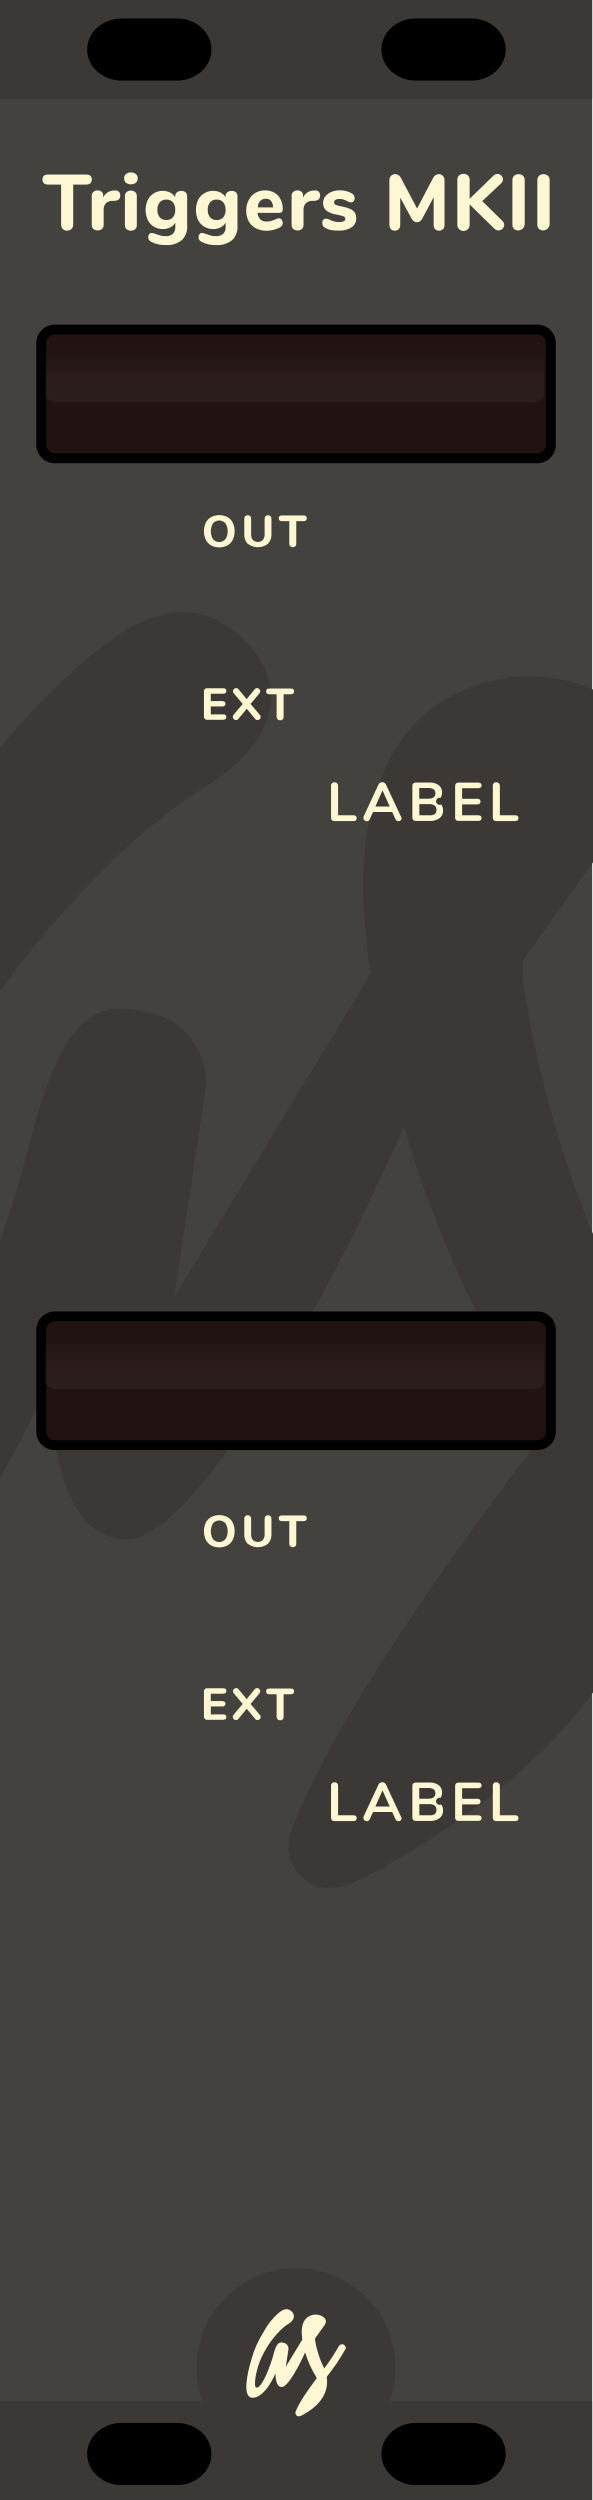
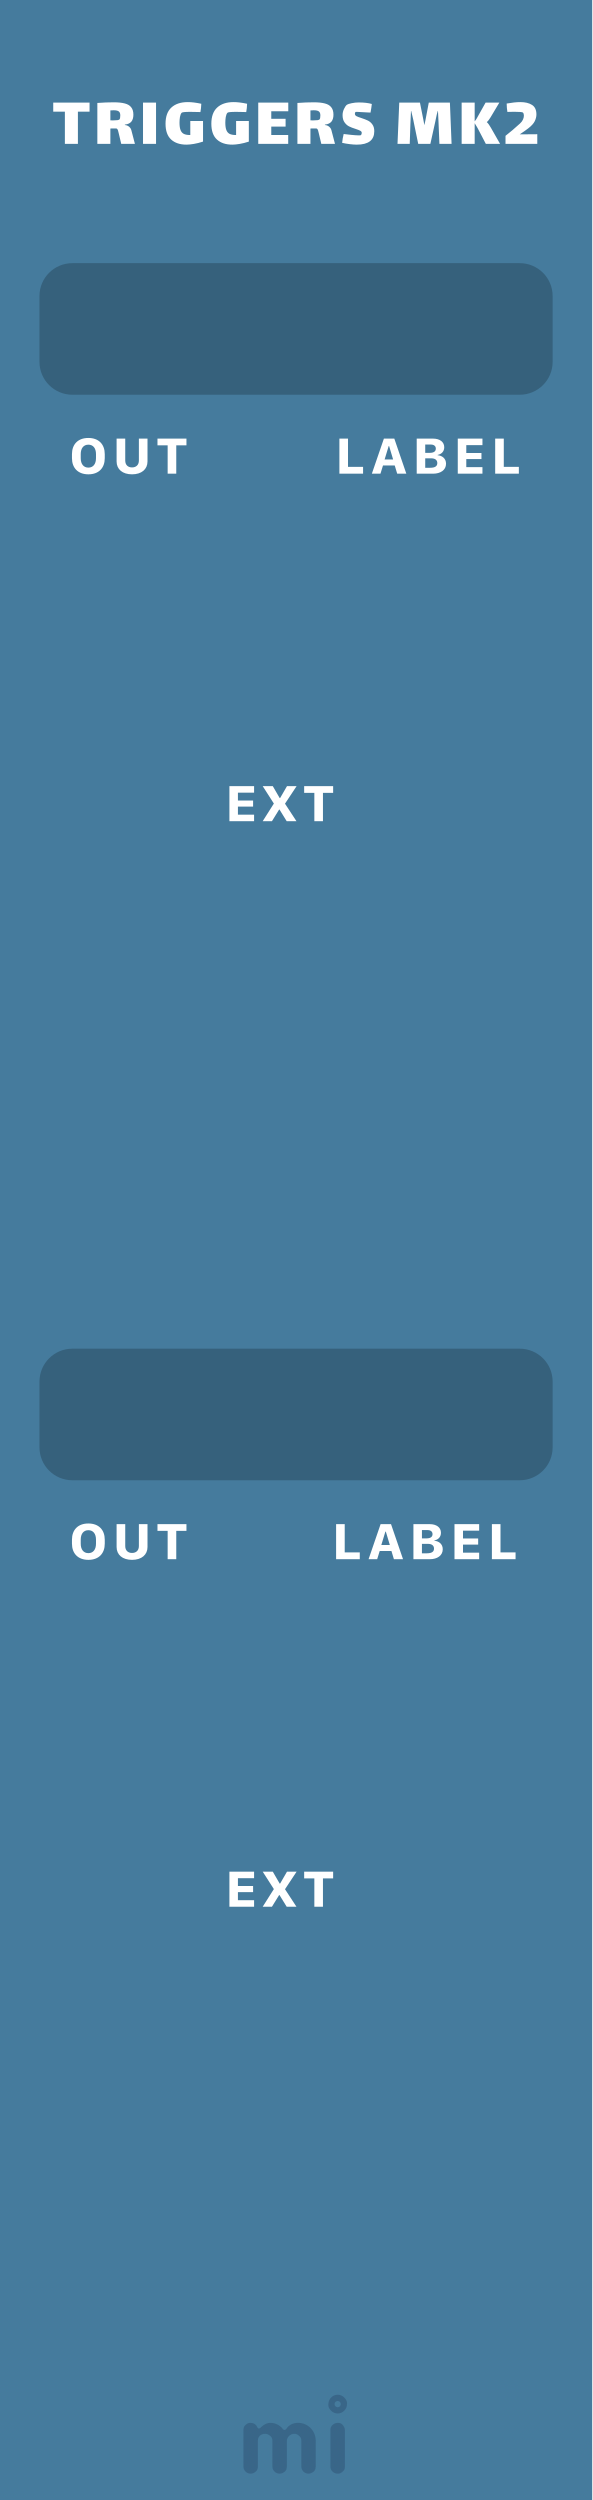
- <svg xmlns="http://www.w3.org/2000/svg" xmlns:xlink="http://www.w3.org/1999/xlink" width="90" height="380" viewBox="0 0 23.812 100.542" version="1.1" id="svg4541">
-   <defs id="defs4535">
-     <linearGradient xlink:href="#linearGradient1003" id="linearGradient1005-6" x1="3.25" y1="84.556" x2="3.25" y2="73.21" gradientUnits="userSpaceOnUse" gradientTransform="matrix(0.9383194,0,0,0.9559716,64.84316,80.26247)" />
-     <linearGradient id="linearGradient1003">
-       <stop style="stop-color:#ffffff;stop-opacity:0.055" offset="0" id="stop999" />
-       <stop id="stop1007" offset="0.43" style="stop-color:#ffffff;stop-opacity:0.039" />
-       <stop style="stop-color:#000000;stop-opacity:0;" offset="1" id="stop1001" />
-     </linearGradient>
-     <linearGradient xlink:href="#linearGradient1003" id="linearGradient958" gradientUnits="userSpaceOnUse" gradientTransform="matrix(0.9383194,0,0,0.9559716,64.84316,80.26247)" x1="3.25" y1="84.556" x2="3.25" y2="73.21" />
-   </defs>
-   <g id="layer3" transform="translate(0,8.0744425e-6)">
-     <g id="g1199" />
-     <rect style="opacity:1;vector-effect:none;fill:#44423e;fill-opacity:1;stroke:none;stroke-width:0.223;stroke-linecap:butt;stroke-linejoin:miter;stroke-miterlimit:4;stroke-dasharray:none;stroke-dashoffset:0;stroke-opacity:1" id="rect1709" width="23.812" height="100.542" x="6.6526909e-06" y="-8.0744421e-06" />
-     <g transform="matrix(2.098122,0,0,2.098122,-113.9269,-706.23)" data-name="Layer 2" id="g1661" style="fill:#3c3835;fill-opacity:1">
-       <g data-name="Layer 1-2" id="g1659" style="fill:#3c3835;fill-opacity:1">
-         <path style="fill:#3c3835;fill-opacity:1" d="m 71.31,357 a 0.91,0.91 0 0 0 -0.41,-0.53 0.77,0.77 0 0 0 -0.64,-0.1 0.91,0.91 0 0 0 -0.53,0.41 43.94,43.94 0 0 1 -3.33,5.08 21.5,21.5 0 0 1 -2.08,-6.45 v -0.39 l 2,-2.81 c 0.24,-0.34 1.26,-1.56 -0.78,-2.45 a 3.15,3.15 0 0 0 -2.36,0.07 c -2.32,1 -1.92,4.26 -1.85,4.79 q 0,0.31 0.09,0.62 l -3.78,6.22 c 0,0 0.49,-3.26 0.58,-3.85 A 1.36,1.36 0 0 0 57.1,356 c -1,-0.24 -1.61,0.06 -2.27,2.65 -0.56,2.19 -2.54,7.64 -3.86,7.6 -0.78,0 -0.24,-3.41 0.68,-5.87 1.12,-2.95 3.78,-7 6.78,-8.83 0.69,-0.43 1.6,-1.5 0.66,-2.56 -1.19,-1.34 -2.46,-0.28 -3,0.13 a 14.68,14.68 0 0 0 -3.49,4.35 22.82,22.82 0 0 0 -2.81,6.33 c -1,3.25 -2.07,8.54 0.1,8.74 3,0.27 5.39,-5.56 5.39,-5.56 0,0 -0.13,3.05 1.4,3.13 1.53,0.08 4.51,-5.9 5.36,-7.92 a 22.36,22.36 0 0 0 2.5,5.55 2.87,2.87 0 0 1 0.14,0.39 c -0.34,0.47 -3.77,4.86 -4.77,7.5 a 0.82,0.82 0 0 0 0,0.72 0.79,0.79 0 0 0 0.5,0.42 1.12,1.12 0 0 0 0.74,-0.12 5.53,5.53 0 0 0 0.66,-0.35 c 4.83,-2.78 5.52,-6 5.17,-8.48 a 2.08,2.08 0 0 1 0.26,-0.4 42.2,42.2 0 0 0 3.89,-5.77 0.76,0.76 0 0 0 0.18,-0.65 z" class="cls-4" id="path1657" />
-       </g>
-     </g>
-     <rect style="opacity:1;vector-effect:none;fill:#3c3835;fill-opacity:1;stroke:none;stroke-width:0.223;stroke-linecap:butt;stroke-linejoin:miter;stroke-miterlimit:4;stroke-dasharray:none;stroke-dashoffset:0;stroke-opacity:1" id="rect1759" width="23.812" height="3.969" x="6.6526909e-06" y="96.573" />
-     <rect y="-8.0744421e-06" x="6.6526909e-06" height="3.969" width="23.812" id="rect1806" style="opacity:1;vector-effect:none;fill:#3c3835;fill-opacity:1;stroke:none;stroke-width:0.223;stroke-linecap:butt;stroke-linejoin:miter;stroke-miterlimit:4;stroke-dasharray:none;stroke-dashoffset:0;stroke-opacity:1" />
-     <g transform="translate(0,6.702779)" style="display:inline" id="g2195">
-       <circle style="opacity:1;vector-effect:none;fill:#3c3835;fill-opacity:1;stroke:none;stroke-width:0.197;stroke-linecap:butt;stroke-linejoin:miter;stroke-miterlimit:4;stroke-dasharray:none;stroke-dashoffset:0;stroke-opacity:1" id="circle1732" cx="11.906" cy="88.516" r="4" />
-       <g style="fill:#fff7d4;fill-opacity:1" id="g1738" data-name="Layer 2" transform="matrix(0.1762202,0,0,0.1762202,1.337592,24.78075)">
-         <g style="fill:#fff7d4;fill-opacity:1" id="g1736" data-name="Layer 1-2">
-           <path id="path1734" class="cls-4" d="m 71.31,357 a 0.91,0.91 0 0 0 -0.41,-0.53 0.77,0.77 0 0 0 -0.64,-0.1 0.91,0.91 0 0 0 -0.53,0.41 43.94,43.94 0 0 1 -3.33,5.08 21.5,21.5 0 0 1 -2.08,-6.45 v -0.39 l 2,-2.81 c 0.24,-0.34 1.26,-1.56 -0.78,-2.45 a 3.15,3.15 0 0 0 -2.36,0.07 c -2.32,1 -1.92,4.26 -1.85,4.79 q 0,0.31 0.09,0.62 l -3.78,6.22 c 0,0 0.49,-3.26 0.58,-3.85 A 1.36,1.36 0 0 0 57.1,356 c -1,-0.24 -1.61,0.06 -2.27,2.65 -0.56,2.19 -2.54,7.64 -3.86,7.6 -0.78,0 -0.24,-3.41 0.68,-5.87 1.12,-2.95 3.78,-7 6.78,-8.83 0.69,-0.43 1.6,-1.5 0.66,-2.56 -1.19,-1.34 -2.46,-0.28 -3,0.13 a 14.68,14.68 0 0 0 -3.49,4.35 22.82,22.82 0 0 0 -2.81,6.33 c -1,3.25 -2.07,8.54 0.1,8.74 3,0.27 5.39,-5.56 5.39,-5.56 0,0 -0.13,3.05 1.4,3.13 1.53,0.08 4.51,-5.9 5.36,-7.92 a 22.36,22.36 0 0 0 2.5,5.55 2.87,2.87 0 0 1 0.14,0.39 c -0.34,0.47 -3.77,4.86 -4.77,7.5 a 0.82,0.82 0 0 0 0,0.72 0.79,0.79 0 0 0 0.5,0.42 1.12,1.12 0 0 0 0.74,-0.12 5.53,5.53 0 0 0 0.66,-0.35 c 4.83,-2.78 5.52,-6 5.17,-8.48 a 2.08,2.08 0 0 1 0.26,-0.4 42.2,42.2 0 0 0 3.89,-5.77 0.76,0.76 0 0 0 0.18,-0.65 z" style="fill:#fff7d4;fill-opacity:1" />
-         </g>
-       </g>
-     </g>
-     <rect ry="1.392" y="97.442" x="3.504" height="2.5" width="5" id="rect863" style="display:inline;opacity:1;vector-effect:none;fill:#000000;fill-opacity:1;stroke:none;stroke-width:0.152;stroke-linecap:butt;stroke-linejoin:miter;stroke-miterlimit:4;stroke-dasharray:none;stroke-dashoffset:0;stroke-opacity:1" />
-     <path style="display:inline;opacity:1;vector-effect:none;fill:#000000;fill-opacity:1;stroke:none;stroke-width:0.152;stroke-linecap:butt;stroke-linejoin:miter;stroke-miterlimit:4;stroke-dasharray:none;stroke-dashoffset:0;stroke-opacity:1" d="m 16.731,97.442 c -0.771,0 -1.392,0.558 -1.392,1.25 0,0.692 0.621,1.25 1.392,1.25 h 2.215 c 0.771,0 1.392,-0.558 1.392,-1.25 0,-0.692 -0.621,-1.25 -1.392,-1.25 z" id="rect865" />
-     <rect style="display:inline;opacity:1;vector-effect:none;fill:#000000;fill-opacity:1;stroke:none;stroke-width:0.152;stroke-linecap:butt;stroke-linejoin:miter;stroke-miterlimit:4;stroke-dasharray:none;stroke-dashoffset:0;stroke-opacity:1" id="rect861" width="5" height="2.5" x="3.504" y="0.742" ry="1.392" />
-     <path style="display:inline;opacity:1;vector-effect:none;fill:#000000;fill-opacity:1;stroke:none;stroke-width:0.152;stroke-linecap:butt;stroke-linejoin:miter;stroke-miterlimit:4;stroke-dasharray:none;stroke-dashoffset:0;stroke-opacity:1" d="m 16.731,0.742 c -0.771,0 -1.392,0.558 -1.392,1.25 0,0.693 0.621,1.25 1.392,1.25 h 2.215 c 0.771,0 1.392,-0.558 1.392,-1.25 0,-0.693 -0.621,-1.25 -1.392,-1.25 z" id="path1191" />
-     <g transform="matrix(0.2645833,0,0,0.2645833,-521.6883,-363.2287)" id="g4038">
-       <path id="path4014" style="fill:#fff7d4" transform="translate(319.8,697.39)" d="m 1661.48,710.24 a 0.9,0.9 0 0 1 -0.26,-0.67 v -6.07 h -1.94 q -0.89,0 -0.89,-0.77 0,-0.77 0.89,-0.76 h 5.72 q 0.89,0 0.89,0.76 0,0.76 -0.89,0.77 h -1.94 v 6.07 a 0.91,0.91 0 0 1 -0.25,0.67 1,1 0 0 1 -1.36,0 z" />
-       <path id="path4016" style="fill:#fff7d4" transform="translate(319.8,697.39)" d="m 1670,704.58 a 0.71,0.71 0 0 1 0.21,0.56 0.8,0.8 0 0 1 -0.19,0.59 1.12,1.12 0 0 1 -0.68,0.24 h -0.36 a 1.37,1.37 0 0 0 -1,0.43 1.41,1.41 0 0 0 -0.29,0.92 v 2.29 a 0.78,0.78 0 0 1 -0.26,0.64 1,1 0 0 1 -0.64,0.22 1,1 0 0 1 -0.65,-0.22 0.78,0.78 0 0 1 -0.26,-0.64 v -4.4 a 0.75,0.75 0 0 1 0.26,-0.61 1,1 0 0 1 0.64,-0.22 0.87,0.87 0 0 1 0.6,0.21 0.73,0.73 0 0 1 0.24,0.58 v 0.32 a 1.68,1.68 0 0 1 0.65,-0.79 2,2 0 0 1 1,-0.31 h 0.17 a 0.75,0.75 0 0 1 0.56,0.19 z" />
-       <path id="path4018" style="fill:#fff7d4" transform="translate(319.8,697.39)" d="m 1671.08,703.22 a 0.85,0.85 0 0 1 -0.28,-0.67 0.83,0.83 0 0 1 0.28,-0.66 1.11,1.11 0 0 1 0.76,-0.24 1.1,1.1 0 0 1 0.75,0.25 0.82,0.82 0 0 1 0.28,0.65 0.85,0.85 0 0 1 -0.28,0.67 1.29,1.29 0 0 1 -1.51,0 z m 0.1,7.07 a 0.78,0.78 0 0 1 -0.26,-0.64 v -4.38 a 0.77,0.77 0 0 1 0.26,-0.64 1,1 0 0 1 0.65,-0.22 1,1 0 0 1 0.64,0.22 0.78,0.78 0 0 1 0.26,0.64 v 4.38 a 0.78,0.78 0 0 1 -0.26,0.64 1,1 0 0 1 -0.64,0.22 1,1 0 0 1 -0.65,-0.22 z" />
-       <path id="path4020" style="fill:#fff7d4" transform="translate(319.8,697.39)" d="m 1680.13,704.66 a 0.81,0.81 0 0 1 0.25,0.62 v 4.52 a 2.73,2.73 0 0 1 -0.83,2.16 3.55,3.55 0 0 1 -2.42,0.73 4.51,4.51 0 0 1 -2.21,-0.48 1,1 0 0 1 -0.34,-0.29 0.67,0.67 0 0 1 -0.12,-0.39 0.8,0.8 0 0 1 0.14,-0.49 0.46,0.46 0 0 1 0.38,-0.19 1.11,1.11 0 0 1 0.31,0.05 l 0.37,0.13 a 7.11,7.11 0 0 0 0.71,0.23 2.74,2.74 0 0 0 0.7,0.08 1.62,1.62 0 0 0 1.14,-0.35 1.38,1.38 0 0 0 0.37,-1.06 v -0.65 a 1.77,1.77 0 0 1 -0.76,0.72 2.39,2.39 0 0 1 -1.13,0.26 2.57,2.57 0 0 1 -1.36,-0.36 2.46,2.46 0 0 1 -0.93,-1 3.71,3.71 0 0 1 0,-3.08 2.5,2.5 0 0 1 0.93,-1 2.54,2.54 0 0 1 1.36,-0.37 2.38,2.38 0 0 1 1.11,0.26 1.84,1.84 0 0 1 0.76,0.71 v -0.12 a 0.77,0.77 0 0 1 0.25,-0.61 0.94,0.94 0 0 1 0.65,-0.22 0.91,0.91 0 0 1 0.67,0.19 z m -1.91,3.82 a 1.68,1.68 0 0 0 0.35,-1.14 1.71,1.71 0 0 0 -0.35,-1.15 1.23,1.23 0 0 0 -1,-0.41 1.25,1.25 0 0 0 -1,0.41 1.69,1.69 0 0 0 -0.36,1.15 1.67,1.67 0 0 0 0.36,1.14 1.26,1.26 0 0 0 1,0.41 1.24,1.24 0 0 0 1,-0.41 z" />
-       <path id="path4022" style="fill:#fff7d4" transform="translate(319.8,697.39)" d="m 1687.78,704.66 a 0.81,0.81 0 0 1 0.25,0.62 v 4.52 a 2.73,2.73 0 0 1 -0.83,2.16 3.55,3.55 0 0 1 -2.42,0.73 4.51,4.51 0 0 1 -2.21,-0.48 1,1 0 0 1 -0.34,-0.29 0.67,0.67 0 0 1 -0.12,-0.39 0.8,0.8 0 0 1 0.14,-0.49 0.46,0.46 0 0 1 0.38,-0.19 1.11,1.11 0 0 1 0.31,0.05 l 0.37,0.13 a 7.11,7.11 0 0 0 0.71,0.23 2.74,2.74 0 0 0 0.7,0.08 1.62,1.62 0 0 0 1.14,-0.35 1.38,1.38 0 0 0 0.37,-1.06 v -0.65 a 1.77,1.77 0 0 1 -0.76,0.72 2.39,2.39 0 0 1 -1.13,0.26 2.57,2.57 0 0 1 -1.36,-0.36 2.46,2.46 0 0 1 -0.93,-1 3.71,3.71 0 0 1 0,-3.08 2.5,2.5 0 0 1 0.93,-1 2.54,2.54 0 0 1 1.36,-0.37 2.38,2.38 0 0 1 1.11,0.26 1.84,1.84 0 0 1 0.76,0.71 v -0.12 a 0.77,0.77 0 0 1 0.25,-0.61 0.94,0.94 0 0 1 0.65,-0.22 0.91,0.91 0 0 1 0.67,0.19 z m -1.91,3.82 a 1.68,1.68 0 0 0 0.35,-1.14 1.71,1.71 0 0 0 -0.35,-1.15 1.23,1.23 0 0 0 -1,-0.41 1.25,1.25 0 0 0 -1,0.41 1.69,1.69 0 0 0 -0.36,1.15 1.67,1.67 0 0 0 0.36,1.14 1.26,1.26 0 0 0 1,0.41 1.24,1.24 0 0 0 1,-0.41 z" />
-       <path id="path4024" style="fill:#fff7d4" transform="translate(319.8,697.39)" d="m 1694.77,708.87 a 0.78,0.78 0 0 1 0.15,0.49 0.65,0.65 0 0 1 -0.12,0.38 1,1 0 0 1 -0.34,0.29 4.26,4.26 0 0 1 -0.95,0.35 4.06,4.06 0 0 1 -1,0.14 3.57,3.57 0 0 1 -1.67,-0.37 2.6,2.6 0 0 1 -1.1,-1.06 3.29,3.29 0 0 1 -0.38,-1.63 3.34,3.34 0 0 1 0.37,-1.6 2.73,2.73 0 0 1 1,-1.09 2.89,2.89 0 0 1 1.5,-0.39 2.75,2.75 0 0 1 1.41,0.35 2.42,2.42 0 0 1 0.94,1 3.31,3.31 0 0 1 0.34,1.53 0.58,0.58 0 0 1 -0.13,0.4 0.46,0.46 0 0 1 -0.35,0.14 h -3.36 a 1.6,1.6 0 0 0 0.43,1 1.43,1.43 0 0 0 1,0.32 2.12,2.12 0 0 0 0.62,-0.08 5.93,5.93 0 0 0 0.61,-0.23 l 0.32,-0.13 a 0.85,0.85 0 0 1 0.28,-0.05 0.47,0.47 0 0 1 0.43,0.24 z m -3.28,-2.9 a 1.57,1.57 0 0 0 -0.37,1 h 2.32 a 1.57,1.57 0 0 0 -0.32,-1 1,1 0 0 0 -0.8,-0.32 1.09,1.09 0 0 0 -0.83,0.35 z" />
-       <path id="path4026" style="fill:#fff7d4" transform="translate(319.8,697.39)" d="m 1700.38,704.58 a 0.71,0.71 0 0 1 0.21,0.56 0.8,0.8 0 0 1 -0.19,0.59 1.12,1.12 0 0 1 -0.68,0.24 h -0.36 a 1.37,1.37 0 0 0 -1,0.43 1.42,1.42 0 0 0 -0.29,0.92 v 2.29 a 0.78,0.78 0 0 1 -0.26,0.64 1,1 0 0 1 -0.64,0.22 1,1 0 0 1 -0.65,-0.22 0.78,0.78 0 0 1 -0.26,-0.64 v -4.4 a 0.74,0.74 0 0 1 0.26,-0.61 1,1 0 0 1 0.64,-0.22 0.88,0.88 0 0 1 0.6,0.21 0.73,0.73 0 0 1 0.24,0.58 v 0.32 a 1.67,1.67 0 0 1 0.65,-0.79 2,2 0 0 1 1,-0.31 h 0.17 a 0.75,0.75 0 0 1 0.56,0.19 z" />
-       <path id="path4028" style="fill:#fff7d4" transform="translate(319.8,697.39)" d="m 1702.24,710.41 a 2.88,2.88 0 0 1 -0.95,-0.38 0.74,0.74 0 0 1 -0.28,-0.29 0.85,0.85 0 0 1 -0.1,-0.41 0.69,0.69 0 0 1 0.16,-0.46 0.48,0.48 0 0 1 0.38,-0.19 0.94,0.94 0 0 1 0.31,0.05 l 0.32,0.13 a 4.31,4.31 0 0 0 0.66,0.25 3.07,3.07 0 0 0 0.8,0.09 1.34,1.34 0 0 0 0.65,-0.13 0.4,0.4 0 0 0 0.23,-0.36 0.36,0.36 0 0 0 -0.1,-0.27 1,1 0 0 0 -0.38,-0.19 q -0.28,-0.08 -0.88,-0.2 a 3.31,3.31 0 0 1 -1.54,-0.61 1.44,1.44 0 0 1 -0.47,-1.14 1.56,1.56 0 0 1 0.33,-1 2.19,2.19 0 0 1 0.91,-0.68 3.27,3.27 0 0 1 1.3,-0.25 3.88,3.88 0 0 1 1,0.13 3.2,3.2 0 0 1 0.88,0.37 0.8,0.8 0 0 1 0.22,1.15 0.48,0.48 0 0 1 -0.38,0.19 1.4,1.4 0 0 1 -0.66,-0.22 3.62,3.62 0 0 0 -0.55,-0.23 2,2 0 0 0 -0.58,-0.08 1.08,1.08 0 0 0 -0.59,0.14 0.43,0.43 0 0 0 -0.22,0.38 0.42,0.42 0 0 0 0.25,0.38 4,4 0 0 0 1,0.26 5.2,5.2 0 0 1 1.26,0.38 1.52,1.52 0 0 1 0.66,0.56 1.62,1.62 0 0 1 0.2,0.85 1.59,1.59 0 0 1 -0.7,1.36 3.16,3.16 0 0 1 -1.88,0.5 5.92,5.92 0 0 1 -1.26,-0.08 z" />
-       <path id="path4030" style="fill:#fff7d4" transform="translate(319.8,697.39)" d="m 1719.25,702.17 a 0.93,0.93 0 0 1 0.25,0.67 v 6.82 a 0.84,0.84 0 0 1 -0.23,0.62 0.81,0.81 0 0 1 -0.6,0.23 0.79,0.79 0 0 1 -0.59,-0.23 0.84,0.84 0 0 1 -0.23,-0.62 v -4.24 l -1.7,3.2 a 1.33,1.33 0 0 1 -0.37,0.46 0.84,0.84 0 0 1 -0.94,0 1.28,1.28 0 0 1 -0.37,-0.46 l -1.7,-3.14 v 4.18 a 0.85,0.85 0 0 1 -0.23,0.62 0.88,0.88 0 0 1 -1.19,0 0.84,0.84 0 0 1 -0.23,-0.62 v -6.82 a 0.93,0.93 0 0 1 0.25,-0.67 0.85,0.85 0 0 1 0.64,-0.26 1,1 0 0 1 0.88,0.61 l 2.44,4.62 2.42,-4.62 a 1,1 0 0 1 0.86,-0.61 0.85,0.85 0 0 1 0.64,0.26 z" />
-       <path id="path4032" style="fill:#fff7d4" transform="translate(319.8,697.39)" d="m 1728.57,709.63 a 0.8,0.8 0 0 1 -0.26,0.59 0.83,0.83 0 0 1 -0.59,0.25 0.93,0.93 0 0 1 -0.68,-0.31 l -3.72,-3.64 v 3 a 0.94,0.94 0 1 1 -1.87,0 v -6.73 a 0.91,0.91 0 0 1 0.25,-0.67 1.05,1.05 0 0 1 1.37,0 0.91,0.91 0 0 1 0.25,0.67 v 2.87 l 3.62,-3.52 a 0.83,0.83 0 0 1 0.6,-0.26 0.82,0.82 0 0 1 0.59,0.25 0.79,0.79 0 0 1 0.25,0.58 0.84,0.84 0 0 1 -0.29,0.62 l -2.86,2.68 3.06,3 a 0.84,0.84 0 0 1 0.28,0.62 z" />
-       <path id="path4034" style="fill:#fff7d4" transform="translate(319.8,697.39)" d="m 1730.07,710.25 a 0.92,0.92 0 0 1 -0.25,-0.68 v -6.73 a 0.91,0.91 0 0 1 0.25,-0.67 1.05,1.05 0 0 1 1.37,0 0.91,0.91 0 0 1 0.25,0.67 v 6.73 a 1,1 0 0 1 -1.62,0.68 z" />
-       <path id="path4036" style="fill:#fff7d4" transform="translate(319.8,697.39)" d="m 1733.86,710.25 a 0.92,0.92 0 0 1 -0.25,-0.68 v -6.73 a 0.91,0.91 0 0 1 0.25,-0.67 1.05,1.05 0 0 1 1.37,0 0.91,0.91 0 0 1 0.25,0.67 v 6.73 a 1,1 0 0 1 -1.62,0.68 z" />
-     </g>
-     <g id="g10005">
-       <g id="g4004" transform="matrix(0.2645833,0,0,0.2645833,-516.4619,-327.4125)">
-         <path d="m 1682.63,664.74 a 0.49,0.49 0 0 1 -0.13,-0.37 v -4.86 a 0.5,0.5 0 0 1 0.53,-0.53 0.53,0.53 0 0 1 0.39,0.15 0.52,0.52 0 0 1 0.15,0.39 V 664 h 2.33 q 0.5,0 0.5,0.44 0,0.44 -0.5,0.44 h -2.9 a 0.51,0.51 0 0 1 -0.37,-0.14 z" transform="translate(319.8,697.39)" style="fill:#fff7d4" id="path3994" />
-         <path d="m 1693.23,664.45 a 0.41,0.41 0 0 1 -0.15,0.32 0.53,0.53 0 0 1 -0.35,0.13 0.46,0.46 0 0 1 -0.43,-0.29 l -0.5,-1.11 h -2.92 l -0.5,1.11 a 0.48,0.48 0 0 1 -0.18,0.22 0.49,0.49 0 0 1 -0.26,0.07 0.53,0.53 0 0 1 -0.35,-0.13 0.41,0.41 0 0 1 -0.16,-0.32 0.51,0.51 0 0 1 0,-0.22 l 2.29,-4.92 a 0.54,0.54 0 0 1 0.23,-0.25 0.66,0.66 0 0 1 0.66,0 0.54,0.54 0 0 1 0.23,0.25 l 2.3,4.92 a 0.51,0.51 0 0 1 0.09,0.22 z m -4,-1.78 h 2.19 l -1.1,-2.46 z" transform="translate(319.8,697.39)" style="fill:#fff7d4" id="path3996" />
-         <path d="m 1699.25,662.36 a 1.49,1.49 0 0 1 0.28,0.91 1.41,1.41 0 0 1 -0.54,1.17 2.31,2.31 0 0 1 -1.47,0.42 h -2.14 a 0.52,0.52 0 0 1 -0.38,-0.13 0.49,0.49 0 0 1 -0.14,-0.37 v -4.84 a 0.49,0.49 0 0 1 0.14,-0.37 0.52,0.52 0 0 1 0.38,-0.13 h 2.06 a 2.28,2.28 0 0 1 1.43,0.4 1.47,1.47 0 0 1 0.27,1.93 0.54,0.54 0 1 0 0.11,1 z m -3.34,-0.88 h 1.35 q 1.1,0 1.1,-0.82 a 0.71,0.71 0 0 0 -0.27,-0.61 1.41,1.41 0 0 0 -0.83,-0.2 h -1.35 z m 2.34,2.35 a 0.77,0.77 0 0 0 0.27,-0.65 0.79,0.79 0 0 0 -0.27,-0.66 1.34,1.34 0 0 0 -0.84,-0.22 h -1.49 v 1.7 h 1.49 a 1.38,1.38 0 0 0 0.84,-0.17 z" transform="translate(319.8,697.39)" style="fill:#fff7d4" id="path3998" />
-         <path d="m 1701.5,664.74 a 0.49,0.49 0 0 1 -0.14,-0.37 v -4.84 a 0.49,0.49 0 0 1 0.14,-0.37 0.52,0.52 0 0 1 0.38,-0.13 h 3 a 0.58,0.58 0 0 1 0.37,0.11 0.37,0.37 0 0 1 0.13,0.31 0.39,0.39 0 0 1 -0.13,0.32 0.56,0.56 0 0 1 -0.37,0.11 h -2.46 v 1.61 h 2.3 a 0.57,0.57 0 0 1 0.37,0.11 0.38,0.38 0 0 1 0.13,0.32 0.37,0.37 0 0 1 -0.13,0.31 0.58,0.58 0 0 1 -0.37,0.11 h -2.3 V 664 h 2.46 a 0.56,0.56 0 0 1 0.37,0.11 0.39,0.39 0 0 1 0.13,0.32 0.37,0.37 0 0 1 -0.13,0.31 0.57,0.57 0 0 1 -0.37,0.11 h -3 a 0.52,0.52 0 0 1 -0.38,-0.11 z" transform="translate(319.8,697.39)" style="fill:#fff7d4" id="path4000" />
-         <path d="m 1707.22,664.74 a 0.49,0.49 0 0 1 -0.13,-0.37 v -4.86 a 0.5,0.5 0 0 1 0.53,-0.53 0.53,0.53 0 0 1 0.39,0.15 0.52,0.52 0 0 1 0.15,0.39 V 664 h 2.33 q 0.5,0 0.5,0.44 0,0.44 -0.5,0.44 h -2.9 a 0.51,0.51 0 0 1 -0.37,-0.14 z" transform="translate(319.8,697.39)" style="fill:#fff7d4" id="path4002" />
-       </g>
-       <g id="g4012" transform="matrix(0.2645833,0,0,0.2645833,-523.0787,-341.9087)">
-         <path d="m 1689.28,677.77 a 2,2 0 0 1 -0.81,-0.86 3.11,3.11 0 0 1 0,-2.6 2,2 0 0 1 0.81,-0.85 2.73,2.73 0 0 1 2.48,0 2,2 0 0 1 0.81,0.85 3.12,3.12 0 0 1 0,2.6 2,2 0 0 1 -0.81,0.86 2.7,2.7 0 0 1 -2.48,0 z m 2.18,-0.94 a 2.33,2.33 0 0 0 0,-2.43 1.27,1.27 0 0 0 -1.89,0 2.36,2.36 0 0 0 0,2.43 1.26,1.26 0 0 0 1.88,0 z" transform="translate(319.8,697.39)" style="fill:#fff7d4" id="path4006" />
-         <path d="m 1694.85,677.55 a 2,2 0 0 1 -0.53,-1.52 v -2.33 a 0.49,0.49 0 0 1 0.52,-0.52 0.5,0.5 0 0 1 0.38,0.14 0.52,0.52 0 0 1 0.14,0.38 v 2.37 a 1.28,1.28 0 0 0 0.26,0.87 1.11,1.11 0 0 0 1.52,0 1.28,1.28 0 0 0 0.27,-0.87 v -2.37 a 0.52,0.52 0 0 1 0.14,-0.38 0.5,0.5 0 0 1 0.38,-0.14 0.49,0.49 0 0 1 0.52,0.52 v 2.3 a 2,2 0 0 1 -0.53,1.52 2.52,2.52 0 0 1 -3.07,0 z" transform="translate(319.8,697.39)" style="fill:#fff7d4" id="path4008" />
-         <path d="m 1701.31,677.9 a 0.51,0.51 0 0 1 -0.15,-0.38 v -3.44 h -1.1 q -0.5,0 -0.5,-0.44 0,-0.44 0.5,-0.43 h 3.26 q 0.5,0 0.5,0.43 0,0.43 -0.5,0.44 h -1.1 v 3.44 a 0.51,0.51 0 0 1 -0.14,0.38 0.59,0.59 0 0 1 -0.77,0 z" transform="translate(319.8,697.39)" style="fill:#fff7d4" id="path4010" />
-       </g>
-       <g id="g4047" transform="matrix(0.2645833,0,0,0.2645833,-523.9178,-338.149)">
-         <path d="m 1691.49,689.94 a 0.5,0.5 0 0 1 -0.13,-0.37 v -3.8 a 0.45,0.45 0 0 1 0.5,-0.5 h 2.41 q 0.5,0 0.5,0.41 0,0.41 -0.5,0.42 h -1.87 v 1.12 h 1.73 c 0.34,0 0.5,0.14 0.5,0.41 0,0.27 -0.17,0.41 -0.5,0.41 h -1.73 v 1.2 h 1.87 q 0.5,0 0.5,0.41 0,0.41 -0.5,0.41 h -2.41 a 0.5,0.5 0 0 1 -0.37,-0.12 z" transform="translate(319.8,697.39)" style="fill:#fff7d4" id="path4041" />
-         <path d="m 1700,689.62 a 0.46,0.46 0 0 1 -0.15,0.34 0.49,0.49 0 0 1 -0.35,0.15 0.44,0.44 0 0 1 -0.35,-0.17 l -1.28,-1.56 -1.29,1.56 a 0.45,0.45 0 0 1 -0.35,0.17 0.48,0.48 0 0 1 -0.34,-0.15 0.46,0.46 0 0 1 -0.15,-0.34 0.48,0.48 0 0 1 0.12,-0.31 l 1.39,-1.66 -1.35,-1.61 a 0.47,0.47 0 0 1 -0.13,-0.31 0.46,0.46 0 0 1 0.15,-0.34 0.49,0.49 0 0 1 0.34,-0.15 0.45,0.45 0 0 1 0.35,0.18 l 1.24,1.5 1.23,-1.5 a 0.45,0.45 0 0 1 0.35,-0.18 0.48,0.48 0 0 1 0.34,0.15 0.46,0.46 0 0 1 0.15,0.34 0.47,0.47 0 0 1 -0.12,0.31 l -1.35,1.61 1.39,1.66 a 0.47,0.47 0 0 1 0.16,0.31 z" transform="translate(319.8,697.39)" style="fill:#fff7d4" id="path4043" />
-         <path d="m 1702.56,690 a 0.51,0.51 0 0 1 -0.15,-0.38 v -3.44 h -1.1 q -0.5,0 -0.5,-0.44 0,-0.44 0.5,-0.43 h 3.26 q 0.5,0 0.5,0.43 0,0.43 -0.5,0.44 h -1.1 v 3.44 a 0.51,0.51 0 0 1 -0.14,0.38 0.59,0.59 0 0 1 -0.77,0 z" transform="translate(319.8,697.39)" style="fill:#fff7d4" id="path4045" />
-       </g>
-     </g>
-     <g id="g10035" transform="translate(0,40.21667)">
-       <g transform="matrix(0.2645833,0,0,0.2645833,-516.4619,-327.4125)" id="g10017">
-         <path id="path10007" style="fill:#fff7d4" transform="translate(319.8,697.39)" d="m 1682.63,664.74 a 0.49,0.49 0 0 1 -0.13,-0.37 v -4.86 a 0.5,0.5 0 0 1 0.53,-0.53 0.53,0.53 0 0 1 0.39,0.15 0.52,0.52 0 0 1 0.15,0.39 V 664 h 2.33 q 0.5,0 0.5,0.44 0,0.44 -0.5,0.44 h -2.9 a 0.51,0.51 0 0 1 -0.37,-0.14 z" />
-         <path id="path10009" style="fill:#fff7d4" transform="translate(319.8,697.39)" d="m 1693.23,664.45 a 0.41,0.41 0 0 1 -0.15,0.32 0.53,0.53 0 0 1 -0.35,0.13 0.46,0.46 0 0 1 -0.43,-0.29 l -0.5,-1.11 h -2.92 l -0.5,1.11 a 0.48,0.48 0 0 1 -0.18,0.22 0.49,0.49 0 0 1 -0.26,0.07 0.53,0.53 0 0 1 -0.35,-0.13 0.41,0.41 0 0 1 -0.16,-0.32 0.51,0.51 0 0 1 0,-0.22 l 2.29,-4.92 a 0.54,0.54 0 0 1 0.23,-0.25 0.66,0.66 0 0 1 0.66,0 0.54,0.54 0 0 1 0.23,0.25 l 2.3,4.92 a 0.51,0.51 0 0 1 0.09,0.22 z m -4,-1.78 h 2.19 l -1.1,-2.46 z" />
-         <path id="path10011" style="fill:#fff7d4" transform="translate(319.8,697.39)" d="m 1699.25,662.36 a 1.49,1.49 0 0 1 0.28,0.91 1.41,1.41 0 0 1 -0.54,1.17 2.31,2.31 0 0 1 -1.47,0.42 h -2.14 a 0.52,0.52 0 0 1 -0.38,-0.13 0.49,0.49 0 0 1 -0.14,-0.37 v -4.84 a 0.49,0.49 0 0 1 0.14,-0.37 0.52,0.52 0 0 1 0.38,-0.13 h 2.06 a 2.28,2.28 0 0 1 1.43,0.4 1.47,1.47 0 0 1 0.27,1.93 0.54,0.54 0 1 0 0.11,1 z m -3.34,-0.88 h 1.35 q 1.1,0 1.1,-0.82 a 0.71,0.71 0 0 0 -0.27,-0.61 1.41,1.41 0 0 0 -0.83,-0.2 h -1.35 z m 2.34,2.35 a 0.77,0.77 0 0 0 0.27,-0.65 0.79,0.79 0 0 0 -0.27,-0.66 1.34,1.34 0 0 0 -0.84,-0.22 h -1.49 v 1.7 h 1.49 a 1.38,1.38 0 0 0 0.84,-0.17 z" />
-         <path id="path10013" style="fill:#fff7d4" transform="translate(319.8,697.39)" d="m 1701.5,664.74 a 0.49,0.49 0 0 1 -0.14,-0.37 v -4.84 a 0.49,0.49 0 0 1 0.14,-0.37 0.52,0.52 0 0 1 0.38,-0.13 h 3 a 0.58,0.58 0 0 1 0.37,0.11 0.37,0.37 0 0 1 0.13,0.31 0.39,0.39 0 0 1 -0.13,0.32 0.56,0.56 0 0 1 -0.37,0.11 h -2.46 v 1.61 h 2.3 a 0.57,0.57 0 0 1 0.37,0.11 0.38,0.38 0 0 1 0.13,0.32 0.37,0.37 0 0 1 -0.13,0.31 0.58,0.58 0 0 1 -0.37,0.11 h -2.3 V 664 h 2.46 a 0.56,0.56 0 0 1 0.37,0.11 0.39,0.39 0 0 1 0.13,0.32 0.37,0.37 0 0 1 -0.13,0.31 0.57,0.57 0 0 1 -0.37,0.11 h -3 a 0.52,0.52 0 0 1 -0.38,-0.11 z" />
-         <path id="path10015" style="fill:#fff7d4" transform="translate(319.8,697.39)" d="m 1707.22,664.74 a 0.49,0.49 0 0 1 -0.13,-0.37 v -4.86 a 0.5,0.5 0 0 1 0.53,-0.53 0.53,0.53 0 0 1 0.39,0.15 0.52,0.52 0 0 1 0.15,0.39 V 664 h 2.33 q 0.5,0 0.5,0.44 0,0.44 -0.5,0.44 h -2.9 a 0.51,0.51 0 0 1 -0.37,-0.14 z" />
-       </g>
-       <g transform="matrix(0.2645833,0,0,0.2645833,-523.0787,-341.9087)" id="g10025">
-         <path id="path10019" style="fill:#fff7d4" transform="translate(319.8,697.39)" d="m 1689.28,677.77 a 2,2 0 0 1 -0.81,-0.86 3.11,3.11 0 0 1 0,-2.6 2,2 0 0 1 0.81,-0.85 2.73,2.73 0 0 1 2.48,0 2,2 0 0 1 0.81,0.85 3.12,3.12 0 0 1 0,2.6 2,2 0 0 1 -0.81,0.86 2.7,2.7 0 0 1 -2.48,0 z m 2.18,-0.94 a 2.33,2.33 0 0 0 0,-2.43 1.27,1.27 0 0 0 -1.89,0 2.36,2.36 0 0 0 0,2.43 1.26,1.26 0 0 0 1.88,0 z" />
-         <path id="path10021" style="fill:#fff7d4" transform="translate(319.8,697.39)" d="m 1694.85,677.55 a 2,2 0 0 1 -0.53,-1.52 v -2.33 a 0.49,0.49 0 0 1 0.52,-0.52 0.5,0.5 0 0 1 0.38,0.14 0.52,0.52 0 0 1 0.14,0.38 v 2.37 a 1.28,1.28 0 0 0 0.26,0.87 1.11,1.11 0 0 0 1.52,0 1.28,1.28 0 0 0 0.27,-0.87 v -2.37 a 0.52,0.52 0 0 1 0.14,-0.38 0.5,0.5 0 0 1 0.38,-0.14 0.49,0.49 0 0 1 0.52,0.52 v 2.3 a 2,2 0 0 1 -0.53,1.52 2.52,2.52 0 0 1 -3.07,0 z" />
-         <path id="path10023" style="fill:#fff7d4" transform="translate(319.8,697.39)" d="m 1701.31,677.9 a 0.51,0.51 0 0 1 -0.15,-0.38 v -3.44 h -1.1 q -0.5,0 -0.5,-0.44 0,-0.44 0.5,-0.43 h 3.26 q 0.5,0 0.5,0.43 0,0.43 -0.5,0.44 h -1.1 v 3.44 a 0.51,0.51 0 0 1 -0.14,0.38 0.59,0.59 0 0 1 -0.77,0 z" />
-       </g>
-       <g transform="matrix(0.2645833,0,0,0.2645833,-523.9178,-338.149)" id="g10033">
-         <path id="path10027" style="fill:#fff7d4" transform="translate(319.8,697.39)" d="m 1691.49,689.94 a 0.5,0.5 0 0 1 -0.13,-0.37 v -3.8 a 0.45,0.45 0 0 1 0.5,-0.5 h 2.41 q 0.5,0 0.5,0.41 0,0.41 -0.5,0.42 h -1.87 v 1.12 h 1.73 c 0.34,0 0.5,0.14 0.5,0.41 0,0.27 -0.17,0.41 -0.5,0.41 h -1.73 v 1.2 h 1.87 q 0.5,0 0.5,0.41 0,0.41 -0.5,0.41 h -2.41 a 0.5,0.5 0 0 1 -0.37,-0.12 z" />
-         <path id="path10029" style="fill:#fff7d4" transform="translate(319.8,697.39)" d="m 1700,689.62 a 0.46,0.46 0 0 1 -0.15,0.34 0.49,0.49 0 0 1 -0.35,0.15 0.44,0.44 0 0 1 -0.35,-0.17 l -1.28,-1.56 -1.29,1.56 a 0.45,0.45 0 0 1 -0.35,0.17 0.48,0.48 0 0 1 -0.34,-0.15 0.46,0.46 0 0 1 -0.15,-0.34 0.48,0.48 0 0 1 0.12,-0.31 l 1.39,-1.66 -1.35,-1.61 a 0.47,0.47 0 0 1 -0.13,-0.31 0.46,0.46 0 0 1 0.15,-0.34 0.49,0.49 0 0 1 0.34,-0.15 0.45,0.45 0 0 1 0.35,0.18 l 1.24,1.5 1.23,-1.5 a 0.45,0.45 0 0 1 0.35,-0.18 0.48,0.48 0 0 1 0.34,0.15 0.46,0.46 0 0 1 0.15,0.34 0.47,0.47 0 0 1 -0.12,0.31 l -1.35,1.61 1.39,1.66 a 0.47,0.47 0 0 1 0.16,0.31 z" />
-         <path id="path10031" style="fill:#fff7d4" transform="translate(319.8,697.39)" d="m 1702.56,690 a 0.51,0.51 0 0 1 -0.15,-0.38 v -3.44 h -1.1 q -0.5,0 -0.5,-0.44 0,-0.44 0.5,-0.43 h 3.26 q 0.5,0 0.5,0.43 0,0.43 -0.5,0.44 h -1.1 v 3.44 a 0.51,0.51 0 0 1 -0.14,0.38 0.59,0.59 0 0 1 -0.77,0 z" />
-       </g>
-     </g>
-     <g transform="matrix(0.2645833,0,0,0.2645833,1.459177,0.699508)" id="g2347">
-       <rect style="fill:#221212" id="rect30" ry="2.04" rx="2.04" height="19.57" width="77.47" y="47.45" x="0.75" class="cls-1" />
-       <path style="fill:#010101" id="path32" d="m 76.18,48.2 a 1.3,1.3 0 0 1 1.29,1.3 v 15.48 a 1.29,1.29 0 0 1 -1.29,1.29 H 2.79 A 1.29,1.29 0 0 1 1.5,64.98 V 49.5 a 1.3,1.3 0 0 1 1.29,-1.3 h 73.39 m 0,-1.5 H 2.79 A 2.81,2.81 0 0 0 0,49.5 v 15.48 a 2.8,2.8 0 0 0 2.79,2.79 h 73.39 a 2.8,2.8 0 0 0 2.79,-2.79 V 49.5 a 2.81,2.81 0 0 0 -2.79,-2.8 z" class="cls-2" />
-       <g style="display:inline" transform="translate(-66.541,-102.07)" id="g2410">
-         <rect style="display:inline;fill:url(#linearGradient1005-6);fill-opacity:1;stroke-width:0.721" id="rect997-0" ry="1.131" rx="1.914" height="10.337" width="75.829" y="150.249" x="67.893" class="cls-1" />
-       </g>
-     </g>
-     <g id="g956" transform="matrix(0.2645833,0,0,0.2645833,1.459177,40.38701)">
-       <rect class="cls-1" x="0.75" y="47.45" width="77.47" height="19.57" rx="2.04" ry="2.04" id="rect948" style="fill:#221212" />
-       <path class="cls-2" d="m 76.18,48.2 a 1.3,1.3 0 0 1 1.29,1.3 v 15.48 a 1.29,1.29 0 0 1 -1.29,1.29 H 2.79 A 1.29,1.29 0 0 1 1.5,64.98 V 49.5 a 1.3,1.3 0 0 1 1.29,-1.3 h 73.39 m 0,-1.5 H 2.79 A 2.81,2.81 0 0 0 0,49.5 v 15.48 a 2.8,2.8 0 0 0 2.79,2.79 h 73.39 a 2.8,2.8 0 0 0 2.79,-2.79 V 49.5 a 2.81,2.81 0 0 0 -2.79,-2.8 z" id="path950" style="fill:#010101" />
-       <g id="g954" transform="translate(-66.541,-102.07)" style="display:inline">
-         <rect class="cls-1" x="67.893" y="150.249" width="75.829" height="10.337" rx="1.914" ry="1.131" id="rect952" style="display:inline;fill:url(#linearGradient958);fill-opacity:1;stroke-width:0.721" />
-       </g>
-     </g>
+ <svg xmlns="http://www.w3.org/2000/svg" width="90" height="380" viewBox="0 0 90 380" fill="none">
+   <rect width="90" height="380" fill="#457B9D" />
+   <g opacity="0.3">
+     <path fill-rule="evenodd" clip-rule="evenodd" d="M38.958 375.599C38.803 375.747 38.659 375.851 38.526 375.909C38.393 375.968 38.251 375.998 38.1 375.998C37.948 375.998 37.806 375.97 37.673 375.914C37.54 375.858 37.424 375.781 37.325 375.682C37.109 375.466 37 375.209 37 374.912V369.385C37 369.082 37.078 368.847 37.232 368.68C37.498 368.408 37.75 368.272 37.988 368.272C38.226 368.272 38.404 368.296 38.522 368.346C38.639 368.395 38.738 368.457 38.818 368.531C38.924 368.624 39.002 368.723 39.055 368.828C39.108 368.933 39.151 369.011 39.185 369.06C39.219 369.11 39.275 369.134 39.352 369.134C39.429 369.134 39.496 369.11 39.551 369.06L39.709 368.902C40.16 368.482 40.612 368.272 41.063 368.272C41.861 368.272 42.519 368.599 43.039 369.255C43.088 369.323 43.15 369.357 43.224 369.357C43.354 369.357 43.486 369.256 43.619 369.055C43.752 368.854 43.966 368.674 44.263 368.513C44.56 368.352 44.906 368.272 45.302 368.272C45.698 368.272 46.058 368.344 46.383 368.49C46.707 368.635 46.99 368.834 47.231 369.088C47.738 369.62 47.992 370.263 47.992 371.017V374.912C47.992 375.382 47.769 375.713 47.324 375.905C47.188 375.967 47.044 375.998 46.893 375.998C46.741 375.998 46.599 375.97 46.466 375.914C46.333 375.858 46.217 375.781 46.118 375.682C45.908 375.46 45.803 375.203 45.803 374.912V371.045C45.803 370.736 45.726 370.504 45.571 370.349C45.299 370.077 45.049 369.941 44.82 369.941C44.591 369.941 44.412 369.971 44.282 370.029C44.152 370.088 44.034 370.17 43.929 370.275C43.713 370.492 43.605 370.742 43.605 371.026V374.912C43.605 375.382 43.385 375.713 42.946 375.905C42.81 375.967 42.666 375.998 42.515 375.998C42.363 375.998 42.22 375.97 42.083 375.914C41.947 375.858 41.83 375.781 41.731 375.682C41.515 375.466 41.406 375.209 41.406 374.912V371.045C41.406 370.736 41.329 370.504 41.174 370.349C40.902 370.077 40.618 369.941 40.321 369.941C39.826 369.941 39.483 370.133 39.292 370.516C39.23 370.64 39.199 370.779 39.199 370.934V374.912C39.199 375.215 39.118 375.444 38.958 375.599ZM50.219 369.387C50.219 369.084 50.296 368.849 50.451 368.682C50.716 368.41 51.01 368.274 51.332 368.274C51.641 368.274 51.87 368.355 52.018 368.515C52.29 368.794 52.426 369.084 52.426 369.387V374.915C52.426 375.212 52.349 375.437 52.194 375.592C51.922 375.864 51.672 376 51.443 376C51.214 376 51.032 375.971 50.896 375.912C50.76 375.853 50.642 375.777 50.543 375.685C50.327 375.474 50.219 375.218 50.219 374.915V369.387ZM51.327 365.9C51.065 365.9 50.852 365.687 50.852 365.425C50.852 365.162 51.065 364.95 51.327 364.95C51.589 364.95 51.802 365.162 51.802 365.425C51.802 365.687 51.589 365.9 51.327 365.9ZM51.327 364C51.714 364 52.048 364.142 52.329 364.425C52.611 364.709 52.752 364.996 52.752 365.287C52.752 365.577 52.713 365.807 52.635 365.978C52.558 366.148 52.456 366.297 52.329 366.424C52.048 366.708 51.714 366.849 51.327 366.849C50.94 366.849 50.606 366.708 50.324 366.424C50.043 366.141 49.902 365.857 49.902 365.574C49.902 365.092 50.043 364.709 50.324 364.425C50.606 364.142 50.94 364 51.327 364Z" fill="#1D3557" />
  </g>
-   <g id="layer1" transform="translate(5.559749,-98.96828)" />
-   <g id="layer2" transform="translate(0,8.0744425e-6)" />
+   <path d="M11.842 21.865H9.862V16.97H8.091V15.595H13.613V16.97H11.842V21.865ZM20.505 21.865H18.426L18.052 20.281C18.038 20.223 18.012 20.124 17.975 19.984C17.946 19.838 17.909 19.731 17.865 19.665C17.821 19.592 17.759 19.544 17.678 19.522C17.473 19.53 17.172 19.533 16.776 19.533V21.865H14.796V15.65C15.684 15.584 16.512 15.551 17.282 15.551C17.979 15.551 18.544 15.61 18.976 15.727C19.409 15.837 19.732 16.032 19.944 16.31C20.164 16.582 20.274 16.956 20.274 17.432C20.274 17.88 20.172 18.232 19.966 18.488C19.761 18.738 19.431 18.888 18.976 18.939V19.005C19.233 19.027 19.445 19.112 19.614 19.258C19.79 19.398 19.907 19.577 19.966 19.797L20.505 21.865ZM16.776 18.29C16.842 18.298 16.971 18.301 17.161 18.301C17.726 18.301 18.056 18.254 18.151 18.158C18.239 18.07 18.283 17.865 18.283 17.542C18.283 17.242 18.203 17.036 18.041 16.926C17.887 16.816 17.631 16.761 17.271 16.761C17.191 16.761 17.026 16.769 16.776 16.783V18.29ZM21.738 15.595H23.718V21.865H21.738V15.595ZM30.86 18.389V21.524C30.368 21.686 29.902 21.803 29.462 21.876C29.023 21.95 28.652 21.986 28.352 21.986C27.354 21.986 26.573 21.726 26.009 21.205C25.444 20.685 25.162 19.885 25.162 18.807C25.162 17.707 25.459 16.886 26.052 16.343C26.646 15.793 27.483 15.518 28.561 15.518C29.125 15.518 29.803 15.603 30.596 15.771C30.596 15.918 30.581 16.138 30.552 16.431C30.522 16.717 30.493 16.919 30.463 17.036L30.067 17.025C29.584 17.011 29.206 17.003 28.934 17.003C28.12 17.003 27.677 17.051 27.604 17.146C27.486 17.286 27.402 17.502 27.351 17.795C27.306 18.089 27.285 18.371 27.285 18.642C27.285 19.134 27.34 19.515 27.45 19.786C27.559 20.058 27.728 20.248 27.956 20.358C28.183 20.468 28.491 20.523 28.88 20.523H28.924V18.389H30.86ZM37.823 18.389V21.524C37.331 21.686 36.866 21.803 36.426 21.876C35.986 21.95 35.615 21.986 35.315 21.986C34.317 21.986 33.536 21.726 32.972 21.205C32.407 20.685 32.125 19.885 32.125 18.807C32.125 17.707 32.422 16.886 33.016 16.343C33.61 15.793 34.446 15.518 35.524 15.518C36.088 15.518 36.767 15.603 37.559 15.771C37.559 15.918 37.544 16.138 37.515 16.431C37.485 16.717 37.456 16.919 37.427 17.036L37.031 17.025C36.547 17.011 36.169 17.003 35.898 17.003C35.084 17.003 34.64 17.051 34.567 17.146C34.449 17.286 34.365 17.502 34.314 17.795C34.27 18.089 34.248 18.371 34.248 18.642C34.248 19.134 34.303 19.515 34.413 19.786C34.523 20.058 34.691 20.248 34.919 20.358C35.146 20.468 35.454 20.523 35.843 20.523H35.887V18.389H37.823ZM39.253 15.595H43.818V16.915H41.233V18.059H43.411V19.247H41.233V20.523H43.807V21.865H39.253V15.595ZM50.916 21.865H48.837L48.463 20.281C48.449 20.223 48.423 20.124 48.386 19.984C48.357 19.838 48.32 19.731 48.276 19.665C48.232 19.592 48.17 19.544 48.089 19.522C47.884 19.53 47.583 19.533 47.187 19.533V21.865H45.207V15.65C46.095 15.584 46.923 15.551 47.693 15.551C48.39 15.551 48.955 15.61 49.387 15.727C49.82 15.837 50.143 16.032 50.355 16.31C50.575 16.582 50.685 16.956 50.685 17.432C50.685 17.88 50.583 18.232 50.377 18.488C50.172 18.738 49.842 18.888 49.387 18.939V19.005C49.644 19.027 49.857 19.112 50.025 19.258C50.201 19.398 50.319 19.577 50.377 19.797L50.916 21.865ZM47.187 18.29C47.253 18.298 47.382 18.301 47.572 18.301C48.137 18.301 48.467 18.254 48.562 18.158C48.65 18.07 48.694 17.865 48.694 17.542C48.694 17.242 48.614 17.036 48.452 16.926C48.298 16.816 48.042 16.761 47.682 16.761C47.602 16.761 47.437 16.769 47.187 16.783V18.29ZM53.942 17.289C53.942 17.443 54.019 17.564 54.173 17.652C54.334 17.74 54.584 17.836 54.921 17.938C55.325 18.07 55.654 18.199 55.911 18.323C56.175 18.448 56.403 18.642 56.593 18.906C56.791 19.17 56.89 19.515 56.89 19.94C56.89 21.304 56.003 21.986 54.228 21.986C53.935 21.986 53.575 21.961 53.15 21.909C52.732 21.858 52.351 21.792 52.006 21.711C52.021 21.557 52.05 21.334 52.094 21.04C52.145 20.74 52.193 20.516 52.237 20.369C52.494 20.406 52.879 20.45 53.392 20.501C53.913 20.553 54.305 20.578 54.569 20.578C54.723 20.578 54.815 20.567 54.844 20.545C54.888 20.516 54.921 20.468 54.943 20.402C54.972 20.329 54.987 20.267 54.987 20.215C54.987 20.069 54.917 19.959 54.778 19.885C54.639 19.805 54.401 19.709 54.063 19.599C53.66 19.475 53.326 19.346 53.062 19.214C52.798 19.082 52.567 18.877 52.369 18.598C52.171 18.32 52.072 17.953 52.072 17.498C52.072 17.176 52.145 16.86 52.292 16.552C52.439 16.237 52.589 16.024 52.743 15.914C52.861 15.834 53.102 15.757 53.469 15.683C53.836 15.61 54.181 15.573 54.503 15.573C55.325 15.573 55.995 15.65 56.516 15.804C56.509 15.951 56.483 16.153 56.439 16.409C56.403 16.666 56.362 16.901 56.318 17.113L56.065 17.102C55.112 17.036 54.503 17.003 54.239 17.003C54.129 17.003 54.067 17.007 54.052 17.014C54.023 17.029 53.997 17.062 53.975 17.113C53.953 17.165 53.942 17.223 53.942 17.289ZM68.639 21.865H66.791L66.648 18.411C66.626 17.729 66.6 17.212 66.571 16.86H66.538C66.45 17.139 66.347 17.572 66.23 18.158L66.175 18.433L65.416 21.865H63.568L62.93 18.774L62.82 18.224C62.666 17.542 62.559 17.088 62.501 16.86H62.468C62.438 17.227 62.413 17.825 62.391 18.653C62.383 18.705 62.38 18.785 62.38 18.895L62.281 21.865H60.422L60.686 15.595H63.832L64.371 18.301L64.503 19.027C64.561 18.8 64.616 18.547 64.668 18.268L65.174 15.595H68.386L68.639 21.865ZM76.011 21.865H73.844L72.623 19.522C72.601 19.486 72.543 19.383 72.447 19.214C72.359 19.046 72.26 18.884 72.15 18.73V21.865H70.17V15.595H72.15V18.444C72.275 18.305 72.381 18.155 72.469 17.993C72.565 17.825 72.62 17.726 72.634 17.696L73.811 15.595H75.901L74.647 17.696C74.625 17.726 74.578 17.803 74.504 17.927C74.431 18.052 74.35 18.169 74.262 18.279C74.182 18.382 74.094 18.477 73.998 18.565C74.13 18.69 74.237 18.815 74.317 18.939C74.405 19.057 74.504 19.214 74.614 19.412L76.011 21.865ZM81.667 20.402V21.865H76.838V20.644C77.212 20.344 77.568 20.054 77.905 19.775C78.243 19.489 78.62 19.156 79.038 18.774C79.243 18.591 79.394 18.393 79.489 18.18C79.585 17.968 79.632 17.766 79.632 17.575C79.632 17.377 79.585 17.223 79.489 17.113C79.409 17.033 78.983 16.992 78.213 16.992L77.476 17.003C77.381 17.011 77.263 17.014 77.124 17.014C77.102 16.912 77.076 16.71 77.047 16.409C77.025 16.109 77.014 15.885 77.014 15.738C77.843 15.592 78.532 15.518 79.082 15.518C79.83 15.518 80.424 15.661 80.864 15.947C81.311 16.226 81.535 16.71 81.535 17.399C81.535 17.729 81.451 18.07 81.282 18.422C81.114 18.767 80.784 19.13 80.292 19.511C79.962 19.768 79.529 20.072 78.994 20.424L81.667 20.402Z" fill="white" />
+   <rect x="6" y="40" width="78" height="20" rx="5" fill="#36617C" />
+   <rect x="6" y="205" width="78" height="20" rx="5" fill="#36617C" />
+   <path d="M55.187 70.96H52.897V66.668H51.588V72H55.187V70.96ZM57.83 72L58.216 70.75H59.998L60.374 72H61.761L59.935 66.668H58.352L56.522 72H57.83ZM59.144 67.801L59.754 69.842H58.46L59.08 67.801H59.144ZM63.34 72H65.835C66.963 72 67.798 71.443 67.798 70.486C67.798 69.666 67.178 69.246 66.523 69.197V69.144C67.09 69.036 67.524 68.641 67.524 67.981C67.524 67.166 66.841 66.668 65.806 66.668H63.34V72ZM64.634 67.571H65.478C65.977 67.571 66.245 67.815 66.245 68.191C66.245 68.582 65.972 68.836 65.308 68.836H64.634V67.571ZM64.634 69.666H65.547C66.162 69.666 66.47 69.949 66.47 70.389C66.47 70.823 66.182 71.102 65.391 71.102H64.634V69.666ZM73.332 71.004H70.876V69.778H73.181V68.851H70.876V67.664H73.332V66.668H69.582V72H73.332V71.004ZM78.866 70.96H76.576V66.668H75.268V72H78.866V70.96Z" fill="white" />
+   <path d="M54.687 235.96H52.397V231.668H51.088V237H54.687V235.96ZM57.33 237L57.716 235.75H59.498L59.874 237H61.261L59.435 231.668H57.852L56.022 237H57.33ZM58.644 232.801L59.254 234.842H57.96L58.58 232.801H58.644ZM62.84 237H65.335C66.463 237 67.298 236.443 67.298 235.486C67.298 234.666 66.678 234.246 66.023 234.197V234.144C66.59 234.036 67.024 233.641 67.024 232.981C67.024 232.166 66.341 231.668 65.306 231.668H62.84V237ZM64.134 232.571H64.978C65.477 232.571 65.745 232.815 65.745 233.191C65.745 233.582 65.472 233.836 64.808 233.836H64.134V232.571ZM64.134 234.666H65.047C65.662 234.666 65.97 234.949 65.97 235.389C65.97 235.823 65.682 236.102 64.891 236.102H64.134V234.666ZM72.832 236.004H70.376V234.778H72.681V233.851H70.376V232.664H72.832V231.668H69.082V237H72.832V236.004ZM78.366 235.96H76.076V231.668H74.768V237H78.366V235.96Z" fill="white" />
+   <path d="M38.621 123.829H36.165V122.604H38.47V121.676H36.165V120.49H38.621V119.494H34.871V124.826H38.621V123.829ZM45.083 119.494H43.623L42.573 121.31H42.515L41.465 119.494H39.932L41.626 122.14L39.927 124.826H41.333L42.427 123.053H42.485L43.579 124.826H45.063L43.32 122.16L45.083 119.494ZM49.089 124.826V120.514H50.637V119.494H46.232V120.514H47.78V124.826H49.089Z" fill="white" />
+   <path d="M38.621 288.829H36.165V287.604H38.47V286.676H36.165V285.49H38.621V284.494H34.871V289.826H38.621V288.829ZM45.083 284.494H43.623L42.573 286.31H42.515L41.465 284.494H39.932L41.626 287.14L39.927 289.826H41.333L42.427 288.053H42.485L43.579 289.826H45.063L43.32 287.16L45.083 284.494ZM49.089 289.826V285.514H50.637V284.494H46.232V285.514H47.78V289.826H49.089Z" fill="white" />
+   <path d="M13.434 72.098C15.021 72.098 15.924 71.126 15.924 69.637V69.036C15.924 67.542 15.016 66.57 13.429 66.57C11.847 66.57 10.938 67.537 10.938 69.036V69.637C10.938 71.126 11.852 72.098 13.434 72.098ZM13.434 71.077C12.706 71.077 12.271 70.535 12.271 69.642V69.022C12.271 68.128 12.706 67.591 13.434 67.591C14.156 67.591 14.591 68.128 14.591 69.022V69.642C14.591 70.535 14.156 71.077 13.434 71.077ZM20.071 71.048C19.461 71.048 19.036 70.686 19.036 69.998V66.668H17.723V70.144C17.723 71.336 18.626 72.098 20.071 72.098C21.517 72.098 22.42 71.331 22.42 70.144V66.668H21.111V69.998C21.111 70.682 20.682 71.048 20.071 71.048ZM26.792 72V67.689H28.34V66.668H23.936V67.689H25.483V72H26.792Z" fill="white" />
+   <path d="M13.434 237.098C15.021 237.098 15.924 236.126 15.924 234.637V234.036C15.924 232.542 15.016 231.57 13.429 231.57C11.847 231.57 10.938 232.537 10.938 234.036V234.637C10.938 236.126 11.852 237.098 13.434 237.098ZM13.434 236.077C12.706 236.077 12.271 235.535 12.271 234.642V234.021C12.271 233.128 12.706 232.591 13.434 232.591C14.156 232.591 14.591 233.128 14.591 234.021V234.642C14.591 235.535 14.156 236.077 13.434 236.077ZM20.071 236.048C19.461 236.048 19.036 235.687 19.036 234.998V231.668H17.723V235.145C17.723 236.336 18.626 237.098 20.071 237.098C21.517 237.098 22.42 236.331 22.42 235.145V231.668H21.111V234.998C21.111 235.682 20.682 236.048 20.071 236.048ZM26.792 237V232.688H28.34V231.668H23.936V232.688H25.483V237H26.792Z" fill="white" />
</svg>
